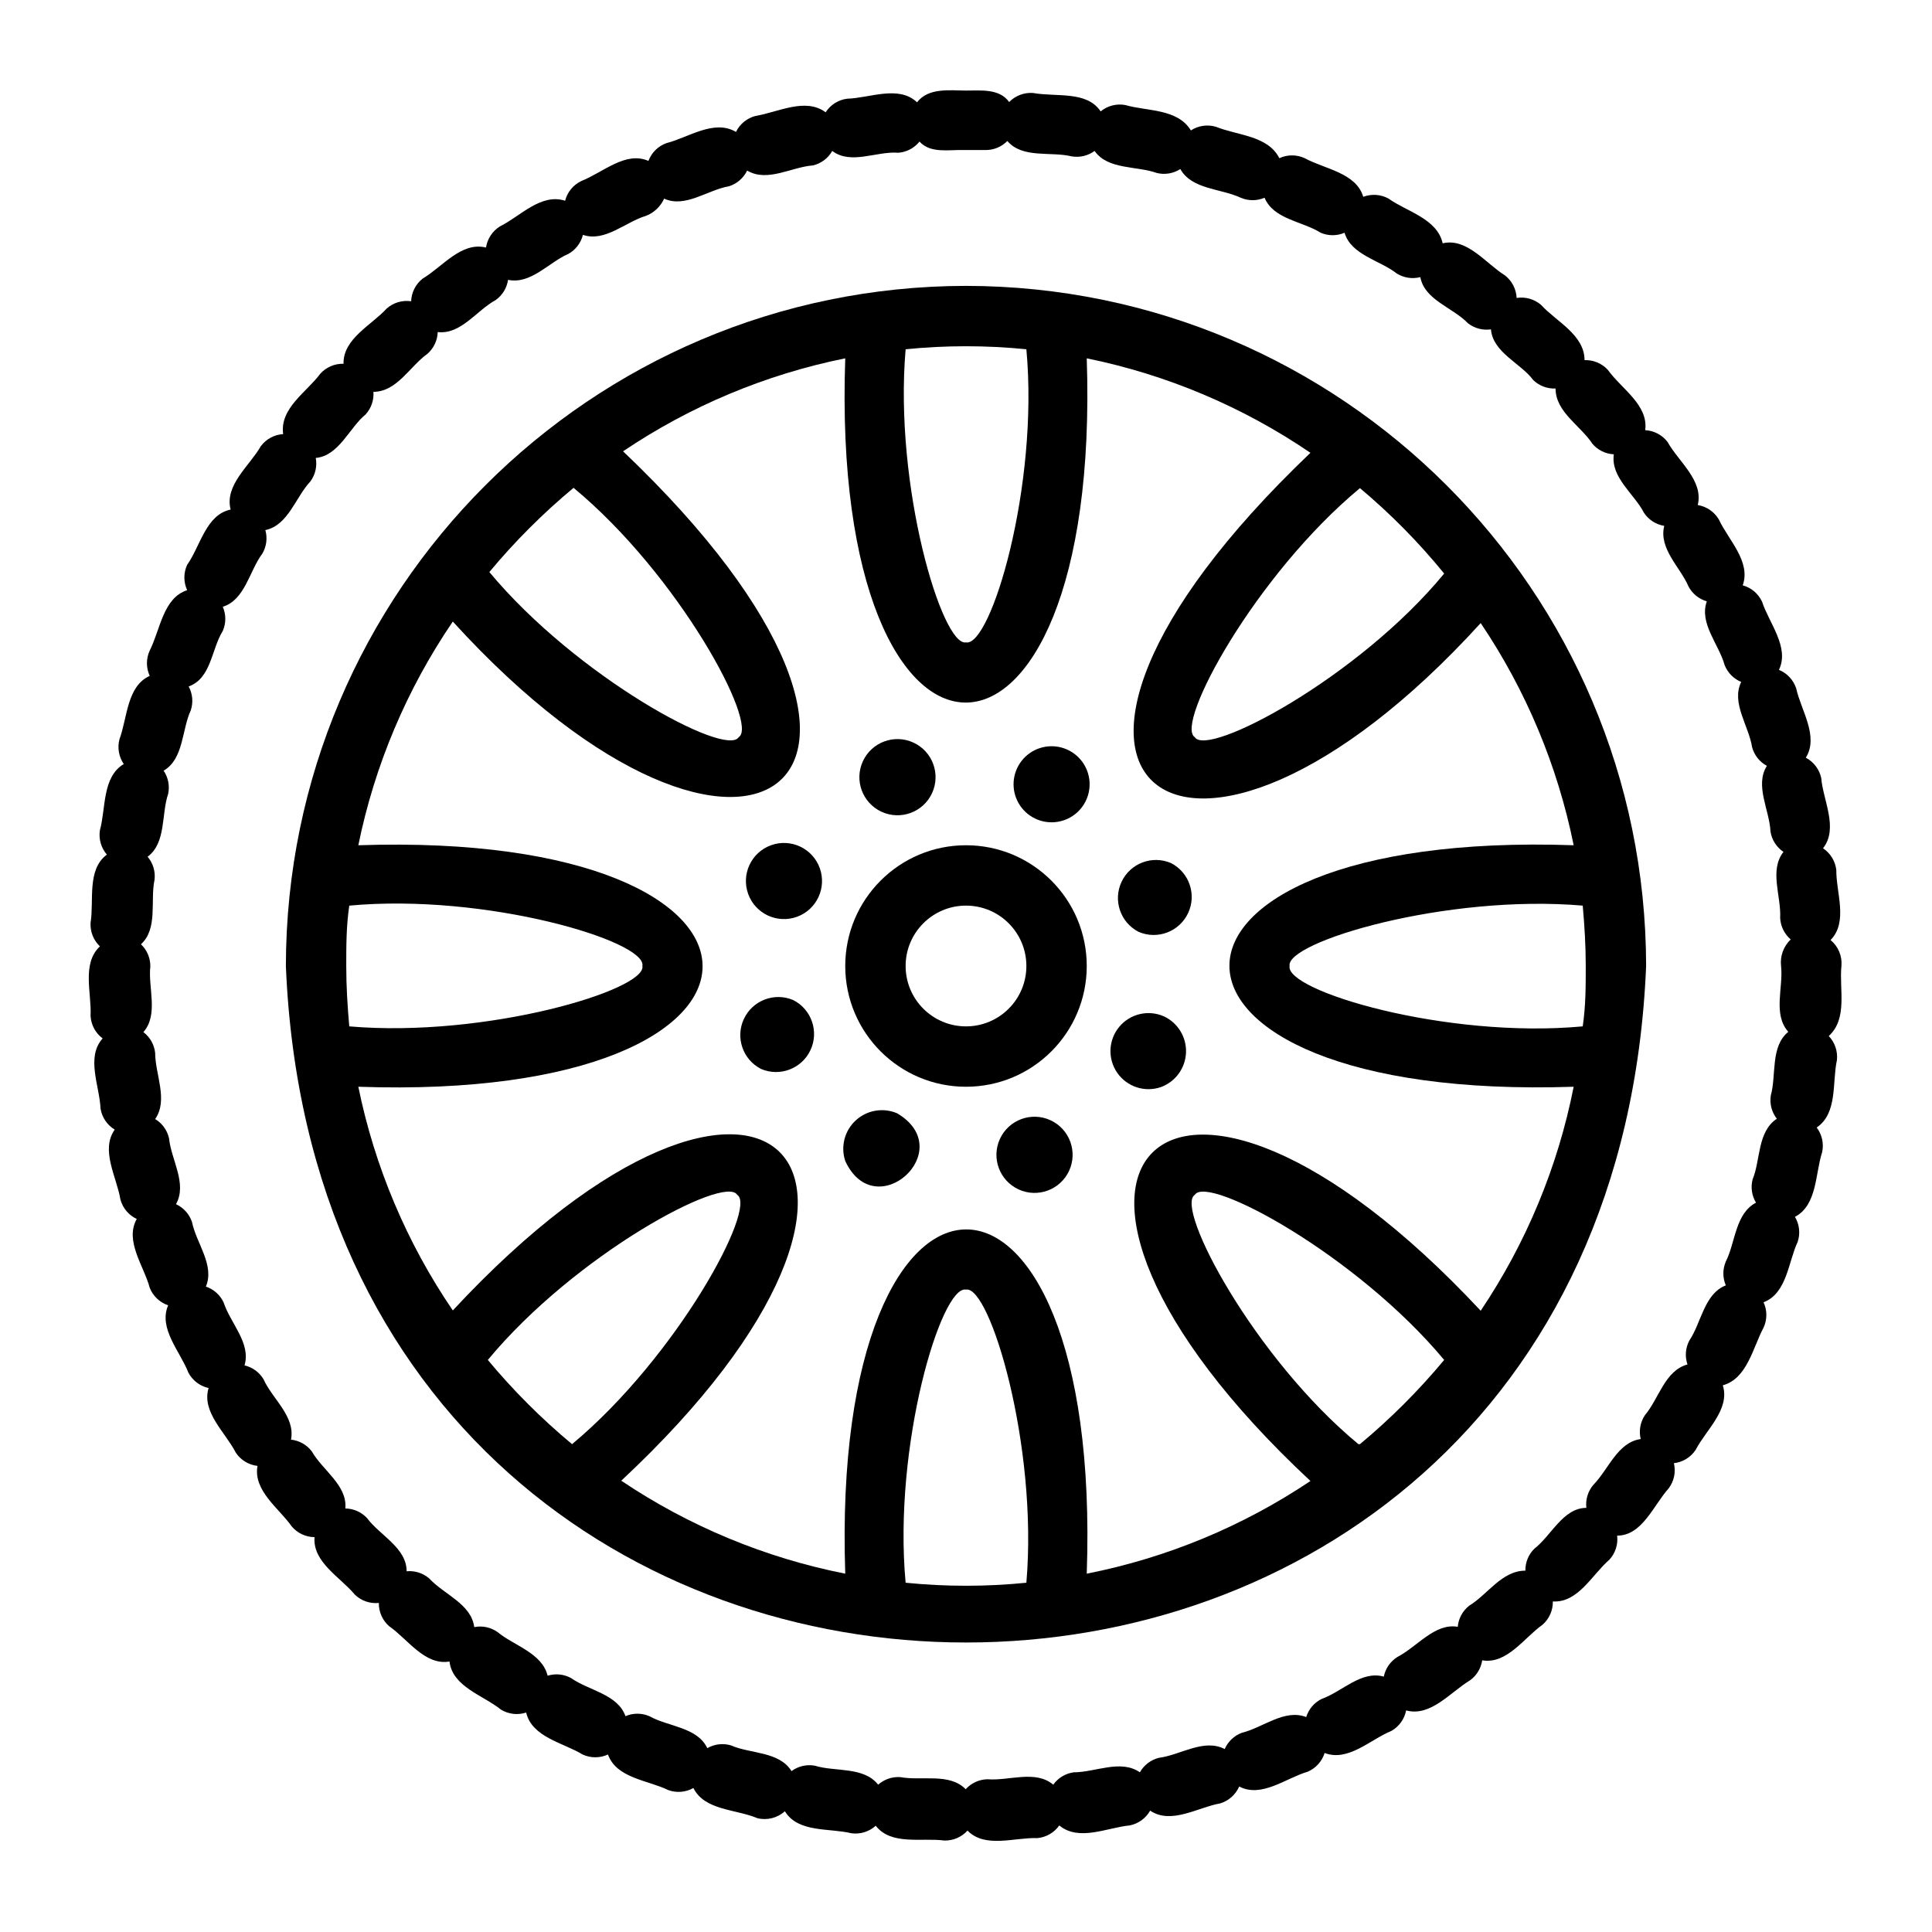
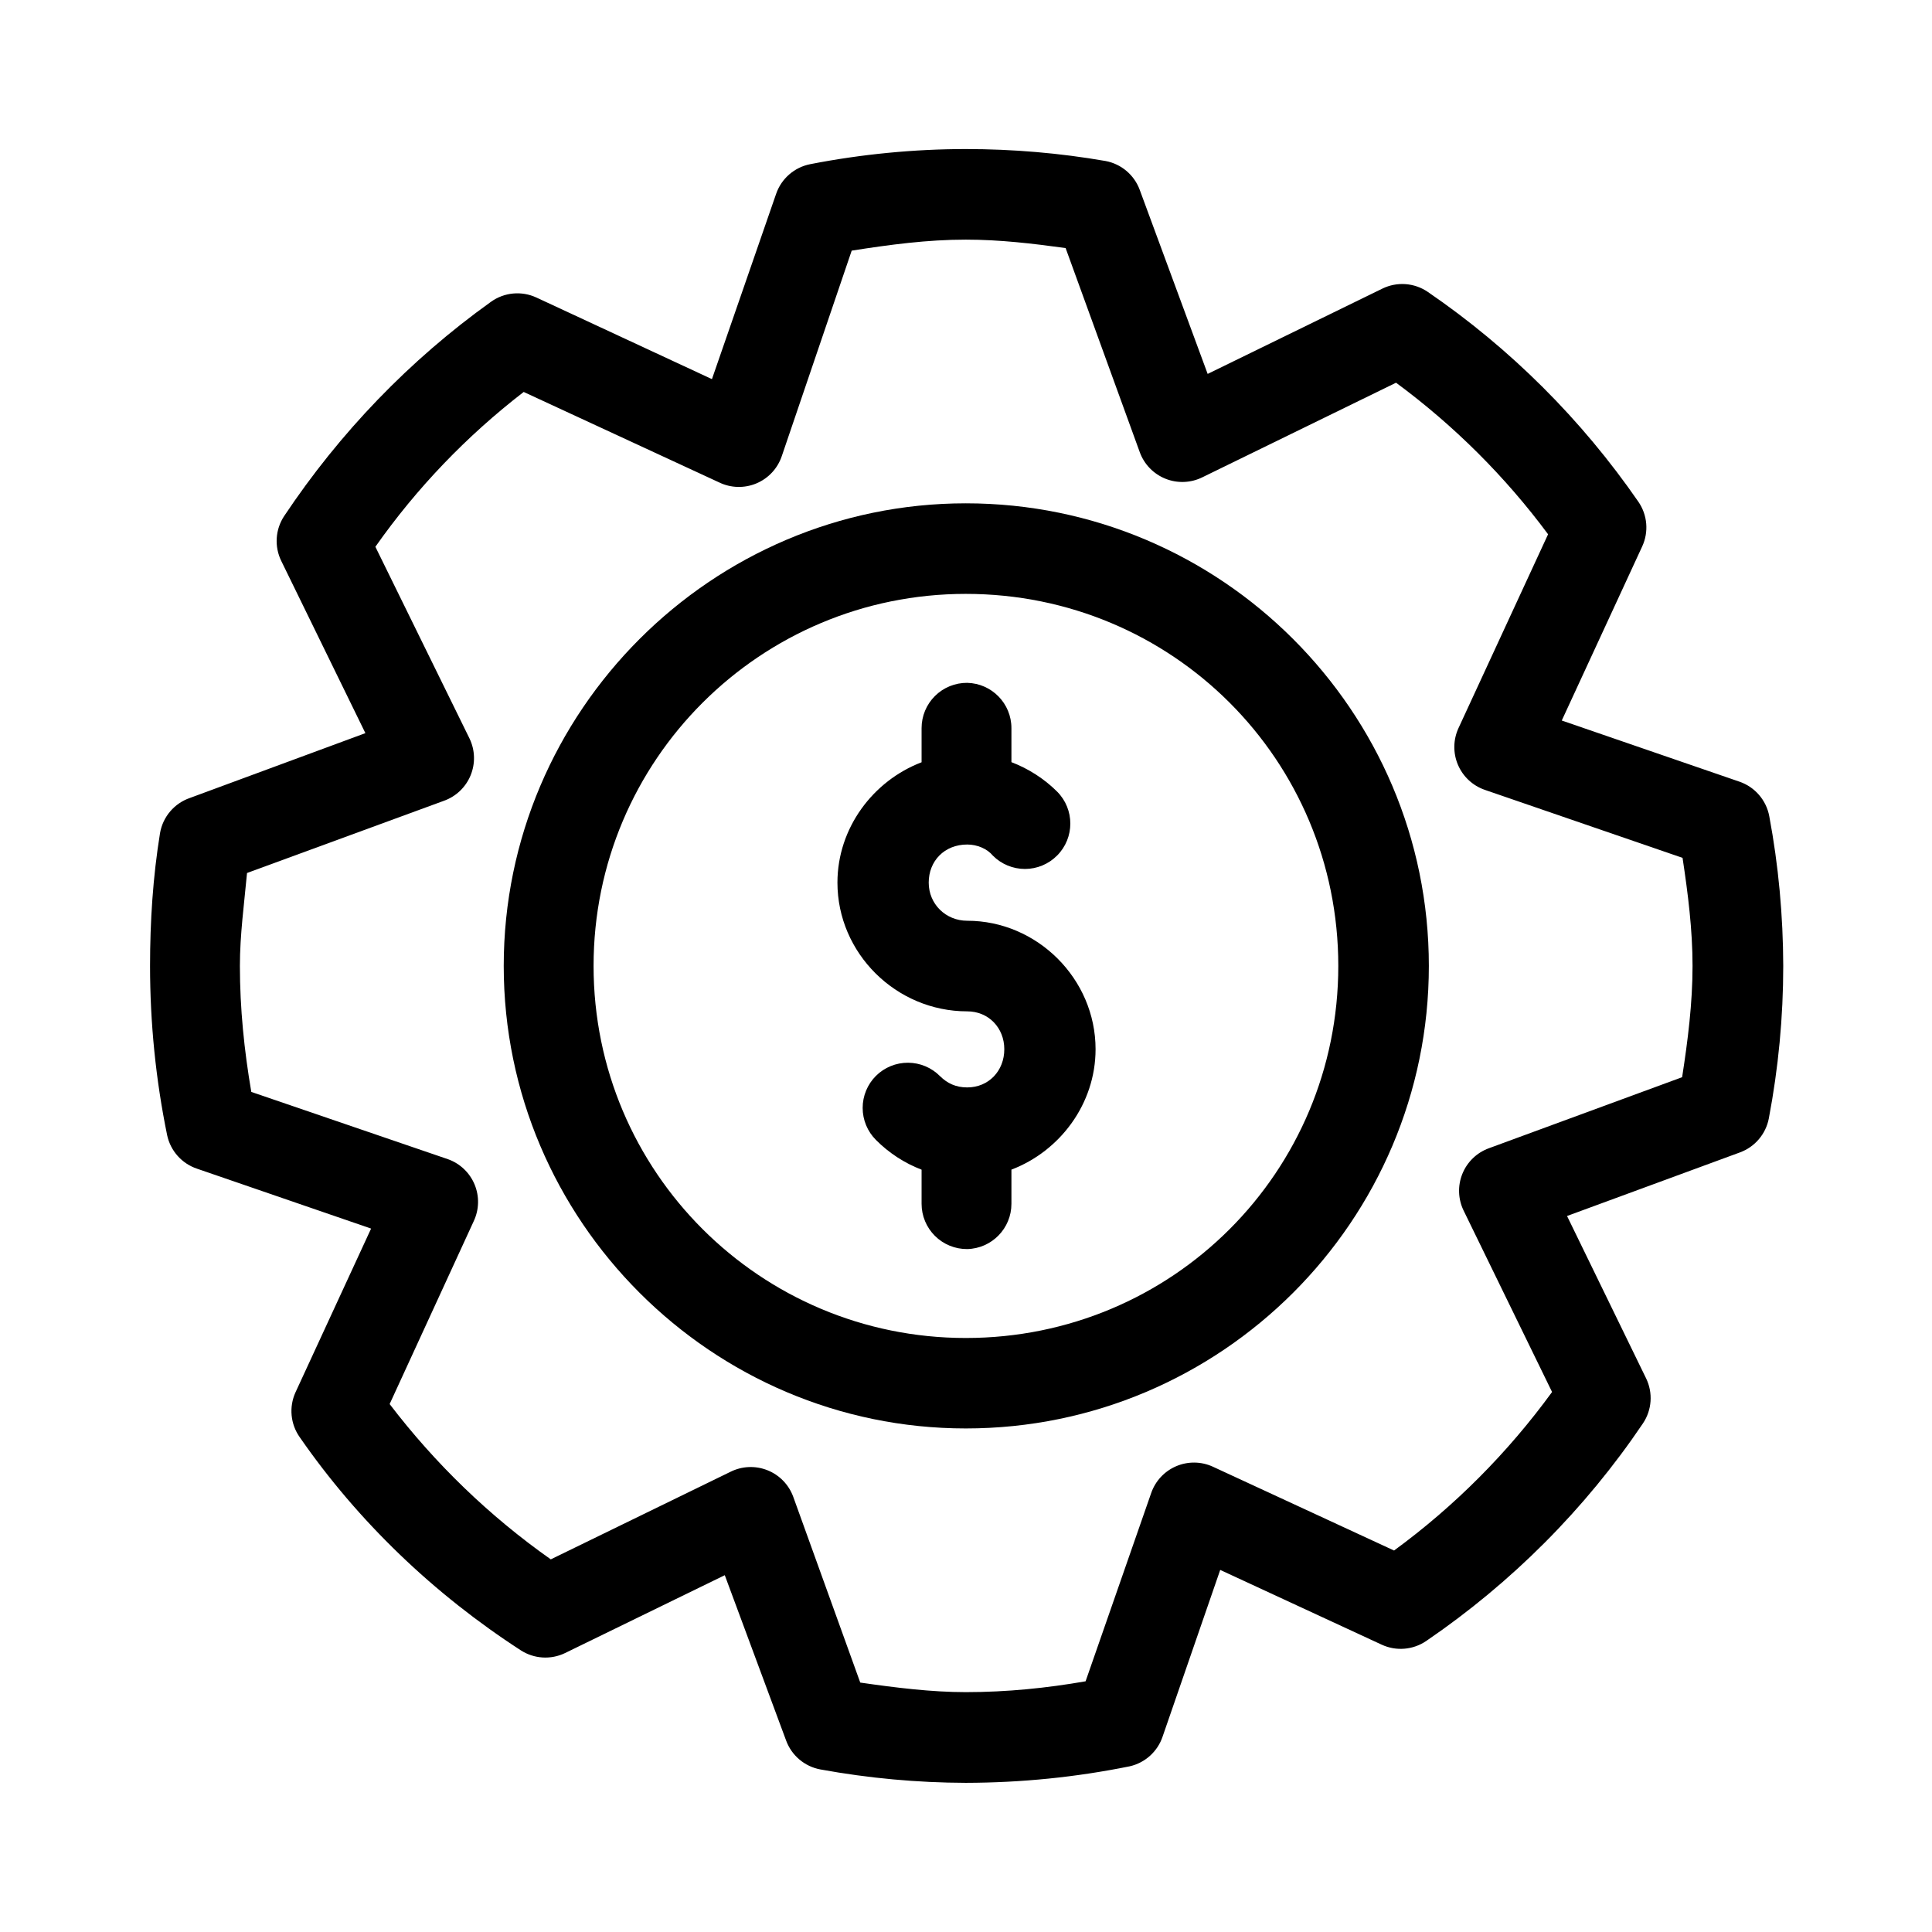
- <svg xmlns="http://www.w3.org/2000/svg" viewBox="0 0 64 64">
-   <g id="Layer_4" data-name="Layer 4">
-     <path d="M61,32a1,1,0,0,0-.36-.86c.59-.6.18-1.58.19-2.32a1,1,0,0,0-.44-.72c.52-.66,0-1.59-.06-2.33a1,1,0,0,0-.51-.67c.44-.71-.16-1.57-.32-2.3a1,1,0,0,0-.57-.61c.36-.75-.33-1.55-.56-2.26a1,1,0,0,0-.64-.54c.28-.79-.48-1.51-.79-2.18a1,1,0,0,0-.7-.48c.2-.81-.64-1.44-1-2.09a1,1,0,0,0-.74-.39c.11-.84-.79-1.37-1.24-2a1,1,0,0,0-.77-.32c0-.84-.94-1.28-1.44-1.83a1,1,0,0,0-.81-.23,1,1,0,0,0-.39-.75c-.63-.39-1.25-1.25-2.06-1.06C47.61,7.24,46.58,7,46,6.58a1,1,0,0,0-.84-.06c-.24-.8-1.28-.92-1.94-1.28a1,1,0,0,0-.84,0C42,4.49,41,4.49,40.28,4.2a1,1,0,0,0-.83.12C39,3.59,38,3.69,37.28,3.48a1,1,0,0,0-.82.21C36,3,35,3.22,34.22,3.08a1,1,0,0,0-.79.3C33.11,2.93,32.5,3,32,3s-1.25-.11-1.62.39c-.61-.58-1.57-.14-2.32-.12a1,1,0,0,0-.71.45c-.67-.5-1.58,0-2.32.12a1,1,0,0,0-.65.53c-.73-.43-1.58.19-2.3.37a1,1,0,0,0-.6.59C20.72,5,20,5.7,19.25,6a1,1,0,0,0-.53.65c-.8-.26-1.49.52-2.16.85a1,1,0,0,0-.46.7C15.28,8,14.67,8.83,14,9.23a1,1,0,0,0-.38.75,1,1,0,0,0-.81.24c-.5.55-1.45,1-1.43,1.83a1,1,0,0,0-.77.33c-.44.6-1.35,1.14-1.23,2a1,1,0,0,0-.74.4c-.37.65-1.21,1.29-1,2.1-.82.17-1,1.21-1.44,1.83a1,1,0,0,0,0,.84c-.8.26-.89,1.31-1.24,2a1,1,0,0,0,0,.84c-.76.34-.74,1.39-1,2.09a1,1,0,0,0,.14.83c-.72.43-.59,1.47-.79,2.19a1,1,0,0,0,.23.81c-.67.5-.42,1.52-.54,2.26a1,1,0,0,0,.31.78c-.61.57-.27,1.56-.31,2.3a1,1,0,0,0,.4.75c-.56.62-.1,1.58-.07,2.32a1,1,0,0,0,.47.7c-.48.68.07,1.58.19,2.32a1,1,0,0,0,.54.64c-.41.73.24,1.56.43,2.28a1,1,0,0,0,.61.58c-.33.77.4,1.53.67,2.23a1,1,0,0,0,.67.51c-.24.8.56,1.47.9,2.14a1,1,0,0,0,.72.44c-.15.82.72,1.41,1.13,2a1,1,0,0,0,.76.36c-.07.83.86,1.33,1.33,1.9a1,1,0,0,0,.8.28,1,1,0,0,0,.34.77c.61.42,1.18,1.31,2,1.17.1.84,1.12,1.12,1.7,1.59a1,1,0,0,0,.84.1c.19.82,1.23,1,1.87,1.39a1,1,0,0,0,.84,0c.28.79,1.33.85,2,1.18a1,1,0,0,0,.83-.07c.37.75,1.42.7,2.12,1A1,1,0,0,0,26,60c.44.72,1.47.55,2.21.73a1,1,0,0,0,.8-.25c.51.66,1.52.39,2.27.49a1,1,0,0,0,.77-.33c.58.6,1.57.22,2.31.25a1,1,0,0,0,.73-.42c.65.54,1.59.07,2.33,0a1,1,0,0,0,.68-.49c.7.47,1.58-.11,2.32-.24a1,1,0,0,0,.63-.56c.74.39,1.55-.28,2.27-.49a1,1,0,0,0,.56-.62c.78.3,1.52-.45,2.21-.73a1,1,0,0,0,.49-.68c.81.22,1.46-.6,2.12-1A1,1,0,0,0,49.1,55c.82.14,1.39-.75,2-1.18a1,1,0,0,0,.34-.77c.84.05,1.3-.89,1.87-1.38a1,1,0,0,0,.26-.8c.83,0,1.2-1,1.71-1.57a1,1,0,0,0,.17-.83,1,1,0,0,0,.72-.44c.34-.66,1.15-1.34.9-2.14.81-.22,1-1.26,1.35-1.91a1,1,0,0,0,0-.84c.78-.3.82-1.35,1.13-2a1,1,0,0,0-.09-.83c.74-.39.67-1.43.9-2.14a1,1,0,0,0-.18-.82c.7-.47.51-1.5.67-2.23a1,1,0,0,0-.27-.8C61.22,33.74,60.92,32.75,61,32Zm-2,0c.08.71-.28,1.6.24,2.18-.6.49-.39,1.43-.58,2.11a1,1,0,0,0,.2.77c-.65.43-.54,1.38-.8,2a1,1,0,0,0,.11.78c-.69.36-.68,1.32-1,1.95a1,1,0,0,0,0,.79c-.72.28-.81,1.24-1.21,1.83a1,1,0,0,0-.06.79c-.75.2-.95,1.14-1.41,1.68a1,1,0,0,0-.14.79c-.77.11-1.06,1-1.57,1.52a1,1,0,0,0-.23.76c-.77,0-1.16.92-1.72,1.35a1,1,0,0,0-.3.73c-.78,0-1.25.79-1.86,1.16a1,1,0,0,0-.38.7c-.76-.13-1.33.65-2,1a1,1,0,0,0-.45.65c-.75-.21-1.38.5-2.06.74a1,1,0,0,0-.51.6c-.72-.28-1.43.35-2.13.52a1,1,0,0,0-.57.54c-.69-.36-1.47.2-2.18.29a1,1,0,0,0-.63.48c-.64-.44-1.47,0-2.19,0a1,1,0,0,0-.68.41c-.59-.5-1.47-.12-2.18-.18a1,1,0,0,0-.72.33c-.54-.55-1.46-.27-2.16-.4a1,1,0,0,0-.74.25c-.48-.61-1.43-.42-2.1-.63a1,1,0,0,0-.77.18c-.41-.66-1.37-.57-2-.85a1,1,0,0,0-.79.09c-.33-.7-1.3-.71-1.92-1.06a1,1,0,0,0-.79,0c-.26-.73-1.22-.85-1.8-1.26a1,1,0,0,0-.78-.08c-.18-.75-1.12-1-1.65-1.44a1,1,0,0,0-.78-.17c-.1-.77-1-1.08-1.49-1.61a1,1,0,0,0-.75-.24c0-.78-.89-1.19-1.31-1.76a1,1,0,0,0-.72-.32c.07-.77-.76-1.27-1.11-1.89a1,1,0,0,0-.69-.39c.15-.77-.62-1.35-.91-2a1,1,0,0,0-.63-.46c.22-.74-.47-1.4-.69-2.08a1,1,0,0,0-.59-.53c.3-.71-.32-1.44-.46-2.14a1,1,0,0,0-.53-.59c.38-.68-.16-1.47-.23-2.18a1,1,0,0,0-.46-.64c.44-.63,0-1.48,0-2.19a1,1,0,0,0-.39-.69c.51-.58.15-1.47.23-2.18a1,1,0,0,0-.31-.73c.57-.52.3-1.45.45-2.14a1,1,0,0,0-.23-.76c.62-.46.45-1.41.68-2.08a1,1,0,0,0-.15-.77c.67-.39.6-1.36.9-2a1,1,0,0,0-.07-.79C7,22.47,7,21.51,7.38,20.9a1,1,0,0,0,0-.8c.74-.23.88-1.19,1.31-1.76a1,1,0,0,0,.1-.78c.76-.16,1-1.09,1.49-1.61a1,1,0,0,0,.18-.78c.77-.07,1.11-1,1.65-1.44a1,1,0,0,0,.26-.75c.78,0,1.21-.85,1.79-1.26a1,1,0,0,0,.34-.72c.77.09,1.29-.72,1.92-1.06a1,1,0,0,0,.41-.67c.76.16,1.36-.59,2-.86a1,1,0,0,0,.48-.63c.73.25,1.41-.43,2.09-.63A1.09,1.09,0,0,0,22,6.58c.7.32,1.44-.29,2.15-.41a1,1,0,0,0,.6-.52c.67.4,1.47-.12,2.18-.17A1,1,0,0,0,27.57,5c.62.47,1.47,0,2.19.06a1,1,0,0,0,.7-.37c.37.41,1,.26,1.5.28h.67a1,1,0,0,0,.74-.3c.5.59,1.44.34,2.13.51A1,1,0,0,0,36.26,5c.44.63,1.4.49,2.06.73a1,1,0,0,0,.78-.13c.38.68,1.34.64,2,.95a1,1,0,0,0,.79,0c.3.72,1.26.78,1.86,1.16a1,1,0,0,0,.79,0c.22.74,1.17.91,1.73,1.35a1,1,0,0,0,.78.12c.14.76,1.07,1,1.58,1.53a1,1,0,0,0,.76.2c.06.77,1,1.13,1.4,1.68a1,1,0,0,0,.74.28c0,.78.83,1.23,1.22,1.83a1,1,0,0,0,.71.35c-.11.77.68,1.31,1,1.94a1,1,0,0,0,.67.43c-.19.76.54,1.38.8,2a1,1,0,0,0,.61.5c-.26.73.4,1.42.59,2.11a1,1,0,0,0,.55.56c-.34.69.25,1.45.36,2.16a1,1,0,0,0,.49.62c-.41.65.09,1.47.12,2.18a1,1,0,0,0,.43.67c-.48.61-.07,1.47-.11,2.19a1,1,0,0,0,.35.71A1.05,1.05,0,0,0,59,32Z" />
-     <path d="M32,9.47A22.56,22.56,0,0,0,9.47,32c1.24,29.88,43.82,29.88,45.06,0A22.56,22.56,0,0,0,32,9.47ZM47.84,19C45,22.45,40,25.1,39.58,24.42c-.68-.42,2-5.37,5.47-8.25A20.94,20.94,0,0,1,47.84,19ZM52.13,28c-15.21-.53-15.2,8.51,0,8a20.39,20.39,0,0,1-3.08,7.42c-10.38-11.12-16.75-4.72-5.64,5.64A20.39,20.39,0,0,1,36,52.13c.53-15.21-8.51-15.2-8,0a20.39,20.39,0,0,1-7.42-3.08C31.71,38.67,25.32,32.3,15,43.41A20.39,20.39,0,0,1,11.87,36c15.21.53,15.2-8.51,0-8A20.39,20.39,0,0,1,15,20.59c9.74,10.7,17.17,5.33,5.64-5.64A20.39,20.39,0,0,1,28,11.87c-.53,15.21,8.51,15.2,8,0A20.39,20.39,0,0,1,43.41,15c-11.54,11-4.08,16.32,5.64,5.64A20.39,20.39,0,0,1,52.13,28Zm.4,4c0,.67,0,1.32-.1,2-4.54.42-9.87-1.18-9.71-2-.15-.79,5.17-2.39,9.71-2C52.49,30.68,52.53,31.33,52.53,32ZM11.47,32c0-.67,0-1.32.1-2,4.54-.42,9.87,1.18,9.71,2,.15.79-5.17,2.39-9.71,2C11.51,33.32,11.47,32.67,11.47,32ZM34,11.57c.42,4.54-1.18,9.87-2,9.71-.79.15-2.39-5.17-2-9.71A20,20,0,0,1,34,11.57ZM19,16.16c3.49,2.89,6.15,7.84,5.47,8.26-.42.68-5.37-2-8.26-5.47A21.63,21.63,0,0,1,19,16.16ZM16.16,45.05c2.89-3.49,7.85-6.15,8.26-5.47.68.42-2,5.37-5.47,8.26A21.63,21.63,0,0,1,16.16,45.05ZM30,52.43c-.42-4.54,1.18-9.87,2-9.71.79-.15,2.39,5.17,2,9.71A20,20,0,0,1,30,52.43Zm15-4.59C41.56,45,38.9,40,39.58,39.58c.42-.68,5.37,2,8.26,5.47A21.63,21.63,0,0,1,45.05,47.84Z" />
-     <path d="M32,28a4,4,0,0,0,0,8A4,4,0,0,0,32,28Zm0,6a2,2,0,0,1,0-4A2,2,0,0,1,32,34Z" />
-     <path d="M35.35,24.83a1.26,1.26,0,1,0-.53,2.41A1.26,1.26,0,0,0,35.35,24.83Z" />
-     <path d="M38.79,28.59a1.26,1.26,0,0,0-1.07,2.28A1.26,1.26,0,0,0,38.79,28.59Z" />
-     <path d="M38.56,33.67a1.26,1.26,0,1,0-.1,2.34h0A1.27,1.27,0,0,0,38.56,33.67Z" />
-     <path d="M34.8,37.11a1.26,1.26,0,0,0-1.06,2.29A1.26,1.26,0,0,0,34.8,37.11Z" />
-     <path d="M29.72,36.88A1.28,1.28,0,0,0,28,38.46h0C29,40.62,31.78,38.1,29.72,36.88Z" />
-     <path d="M26.28,33.13a1.26,1.26,0,0,0-1.07,2.28A1.26,1.26,0,0,0,26.28,33.13Z" />
-     <path d="M25.54,28h0a1.26,1.26,0,0,0,.86,2.37A1.26,1.26,0,0,0,25.54,28Z" />
-     <path d="M29.2,26.89a1.26,1.26,0,0,0,1.06-2.29A1.26,1.26,0,0,0,29.2,26.89Z" />
+ <svg xmlns="http://www.w3.org/2000/svg" width="512" height="512" version="1.1" viewBox="0 0 135.47 135.47">
+   <g transform="matrix(.99998 0 0 .99998 1083.7 .01328)">
+     <path d="m-1016 10.438c-3.6 1e-3 -7.3 0.356-10.9 1.059a3.175 3.175 0 0 0-2.4 2.084l-4.5 12.99-12.3-5.717a3.175 3.175 0 0 0-3.2 0.299c-5.7 4.081-10.6 9.175-14.5 15.025a3.175 3.175 0 0 0-0.2 3.141l5.9 12.076-12.3 4.543a3.175 3.175 0 0 0-2.1 2.463c-0.5 3.08-0.7 6.195-0.7 9.316 0 3.992 0.4 7.973 1.2 11.877a3.175 3.175 0 0 0 2.1 2.344l12.2 4.197-5.3 11.479a3.175 3.175 0 0 0 0.3 3.156c4.1 5.92 9.4 10.99 15.5 14.94a3.175 3.175 0 0 0 3.1 0.19l11.2-5.46 4.3 11.59a3.175 3.175 0 0 0 2.4 2.03c3.4 0.62 6.8 0.93 10.2 0.94a3.175 3.175 0 0 0 0 0c3.9-0.01 7.7-0.39 11.5-1.16a3.175 3.175 0 0 0 2.3-2.08l4.04-11.69 11.32 5.24a3.175 3.175 0 0 0 3.13-0.26c5.98-4.08 11.14-9.25 15.19-15.251a3.175 3.175 0 0 0 0.22-3.169l-5.54-11.377 12.12-4.457a3.175 3.175 0 0 0 2.03-2.389c0.67-3.524 1.01-7.103 1.01-10.69-0.01-3.522-0.33-7.037-0.98-10.5a3.175 3.175 0 0 0-2.09-2.419l-12.46-4.288 5.64-12.207a3.175 3.175 0 0 0-0.27-3.136c-3.98-5.765-8.98-10.751-14.76-14.709a3.175 3.175 0 0 0-3.19-0.233l-12.25 5.981-4.76-12.897a3.175 3.175 0 0 0-2.4-2.033c-3.2-0.556-6.5-0.838-9.8-0.838zm0 6.352c2.4 0 4.7 0.276 7 0.591l5.2 14.315a3.175 3.175 0 0 0 4.39 1.758l13.58-6.631c4.06 2.998 7.65 6.569 10.66 10.627l-6.28 13.588a3.175 3.175 0 0 0 1.85 4.336l13.86 4.767c0.38 2.512 0.7 5.036 0.7 7.578 0 2.617-0.33 5.217-0.73 7.801l-13.56 4.986a3.175 3.175 0 0 0-1.76 4.372l6.2 12.716c-3.1 4.256-6.83 8.006-11.08 11.116l-12.71-5.88a3.175 3.175 0 0 0-4.32 1.85l-4.6 13.2c-2.7 0.47-5.5 0.76-8.4 0.76-2.4 0-4.9-0.31-7.4-0.67l-4.7-13.03a3.175 3.175 0 0 0-4.4-1.75l-12.6 6.14c-4.3-3.03-8.1-6.7-11.3-10.89l5.9-12.832a3.175 3.175 0 0 0-1.8-4.334l-13.8-4.721c-0.5-2.919-0.8-5.869-0.8-8.836 0-2.182 0.3-4.352 0.5-6.515l13.8-5.061a3.175 3.175 0 0 0 1.8-4.373l-6.6-13.441c2.9-4.124 6.4-7.77 10.4-10.856l13.7 6.34a3.175 3.175 0 0 0 4.4-1.849l4.9-14.401c2.7-0.422 5.3-0.771 8-0.771z" style="-inkscape-stroke:none;color:#000000;paint-order:fill markers stroke;stroke-linecap:round;stroke-linejoin:round" />
+     <path d="m-1016 35.28c-17.8 0-32.4 14.559-32.4 32.437s14.6 32.433 32.4 32.433c17.91 0 32.47-14.555 32.47-32.433s-14.56-32.437-32.47-32.437zm0 6.35c14.5 0 26.12 11.641 26.12 26.087 0 14.447-11.62 26.09-26.12 26.09-14.4 0-26.1-11.643-26.1-26.09 0-14.446 11.7-26.087 26.1-26.087z" style="-inkscape-stroke:none;color:#000000;paint-order:fill markers stroke;stroke-linecap:round;stroke-linejoin:round" />
+     <path d="m-1015.9 47.868a3.175 3.175 0 0 0-3.2 3.177v2.392c-3.4 1.299-5.9 4.609-5.9 8.438 0 4.943 4.1 9.028 9.1 9.028 1.5 0 2.6 1.156 2.6 2.656 0 1.524-1.1 2.678-2.6 2.678v0c-0.8 0-1.4-0.291-1.9-0.783a3.175 3.175 0 0 0-4.5-0.027 3.175 3.175 0 0 0 0 4.493c0.9 0.908 2 1.625 3.2 2.085v2.389a3.175 3.175 0 0 0 3.2 3.178 3.175 3.175 0 0 0 3.1-3.178v-2.392c3.4-1.296 5.9-4.609 5.9-8.443 0-4.942-4.1-9.009-9-9.009-1.5 0-2.7-1.164-2.7-2.675 0-1.513 1.1-2.67 2.7-2.67 0.7 0 1.4 0.294 1.8 0.781a3.175 3.175 0 0 0 4.5-5e-3 3.175 3.175 0 0 0 0-4.49c-0.9-0.895-2-1.604-3.2-2.062v-2.384a3.175 3.175 0 0 0-3.1-3.177z" style="-inkscape-stroke:none;color:#000000;stroke-linecap:round;stroke-linejoin:round" />
  </g>
</svg>
